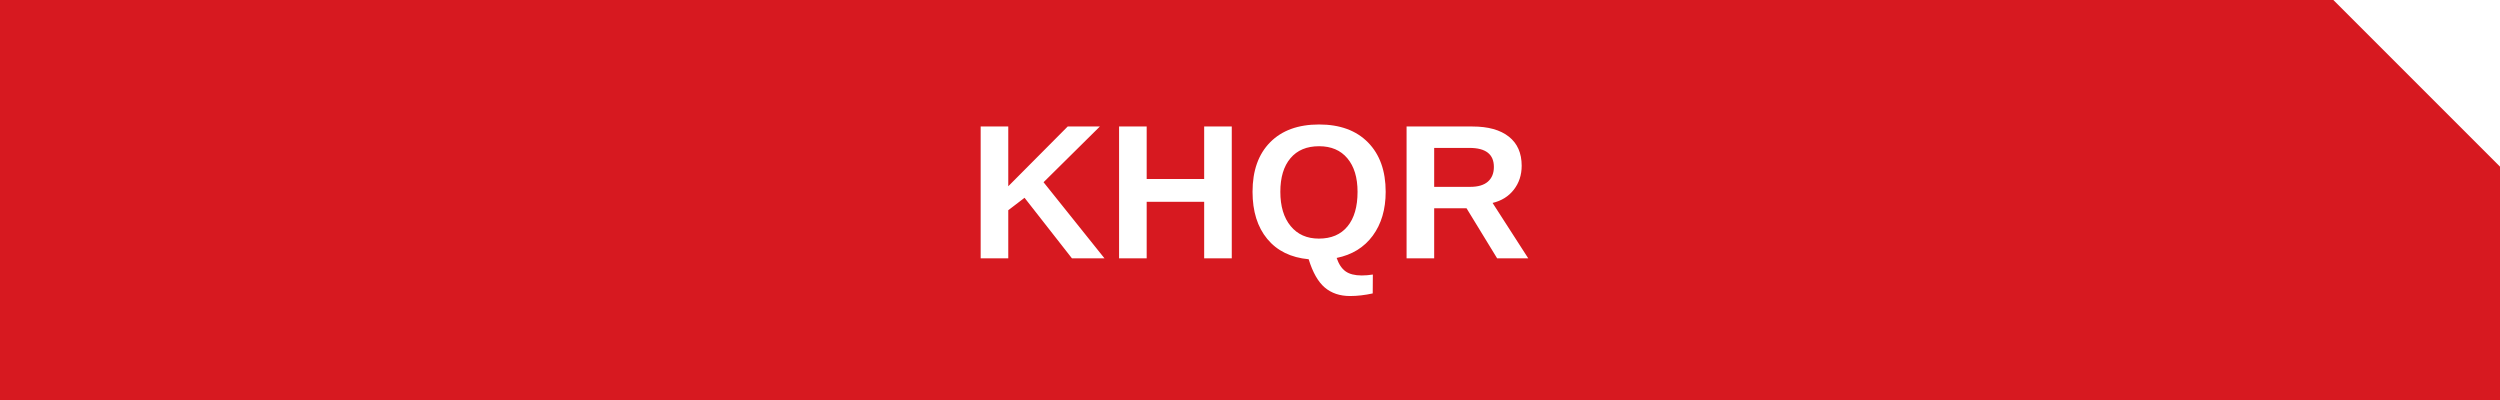
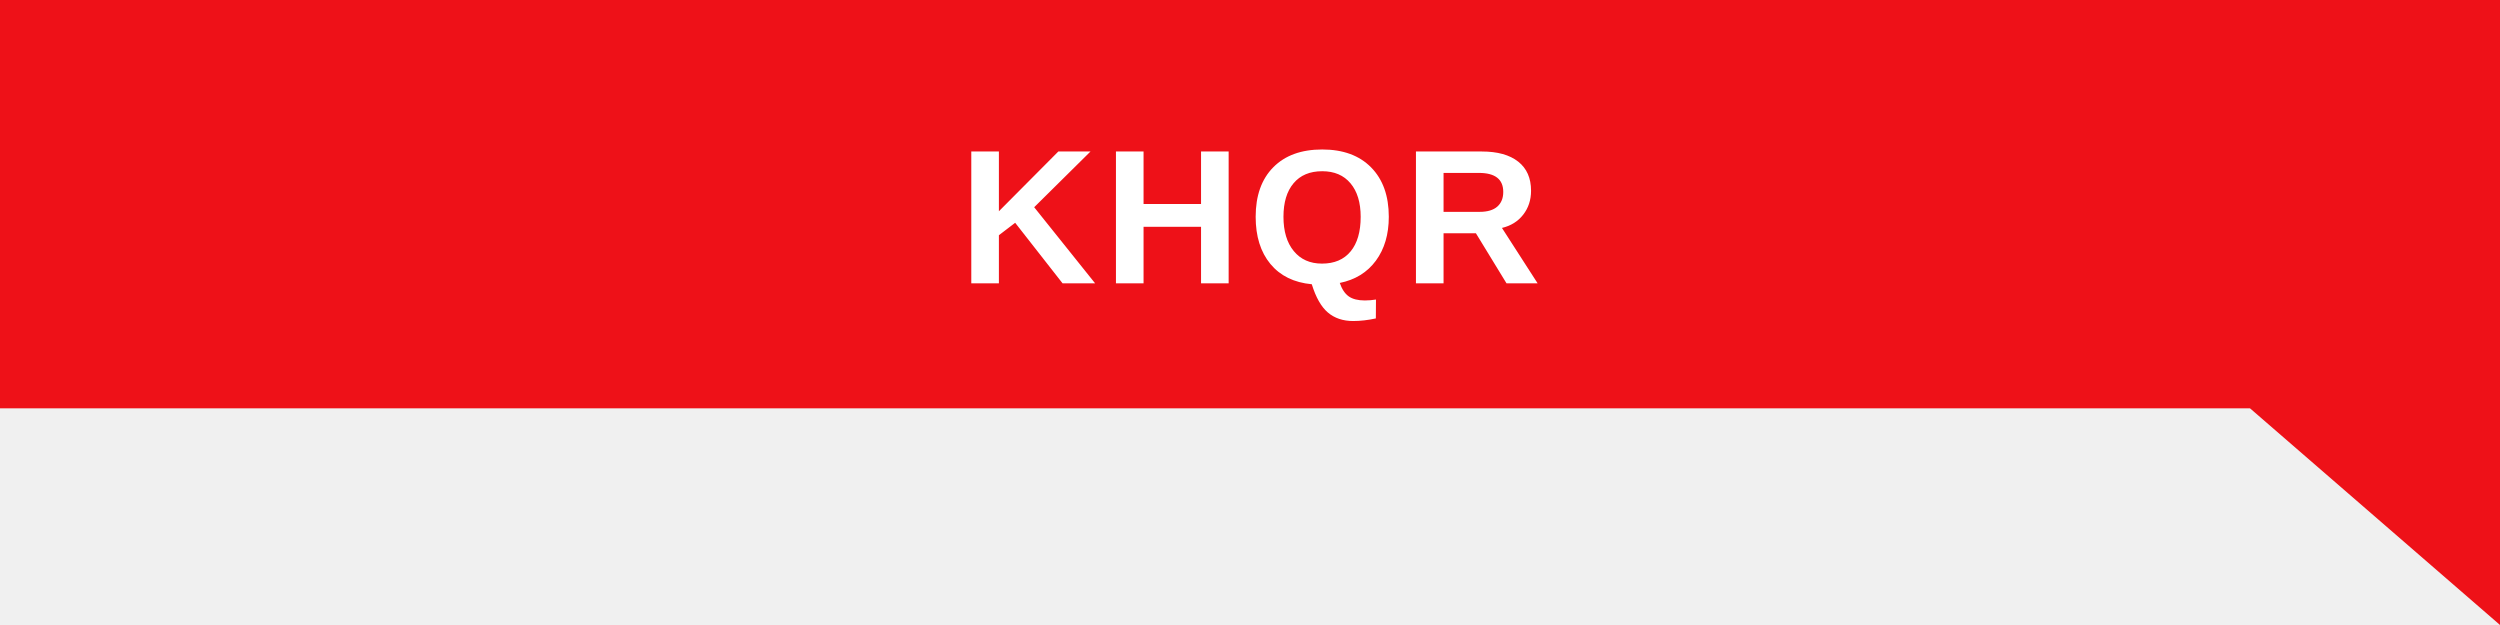
- <svg xmlns="http://www.w3.org/2000/svg" width="600" height="96" viewBox="0 0 600 96" fill="none">
-   <rect width="600" height="96" fill="#D71920" />
-   <path d="M560 0H600V40L560 0Z" fill="white" />
-   <text x="300" y="62" text-anchor="middle" fill="white" font-family="Arial, Helvetica, sans-serif" font-size="46" font-weight="700">KHQR</text>
+ <svg xmlns="http://www.w3.org/2000/svg" width="600" height="150" viewBox="0 0 600 150" fill="none">
+   <path d="M0 0H600V150L540 98H0V0Z" fill="#EE1118" />
+   <text x="300" y="68" text-anchor="middle" fill="white" font-family="Arial, Helvetica, sans-serif" font-size="46" font-weight="700" letter-spacing="1.5">KHQR</text>
</svg>
